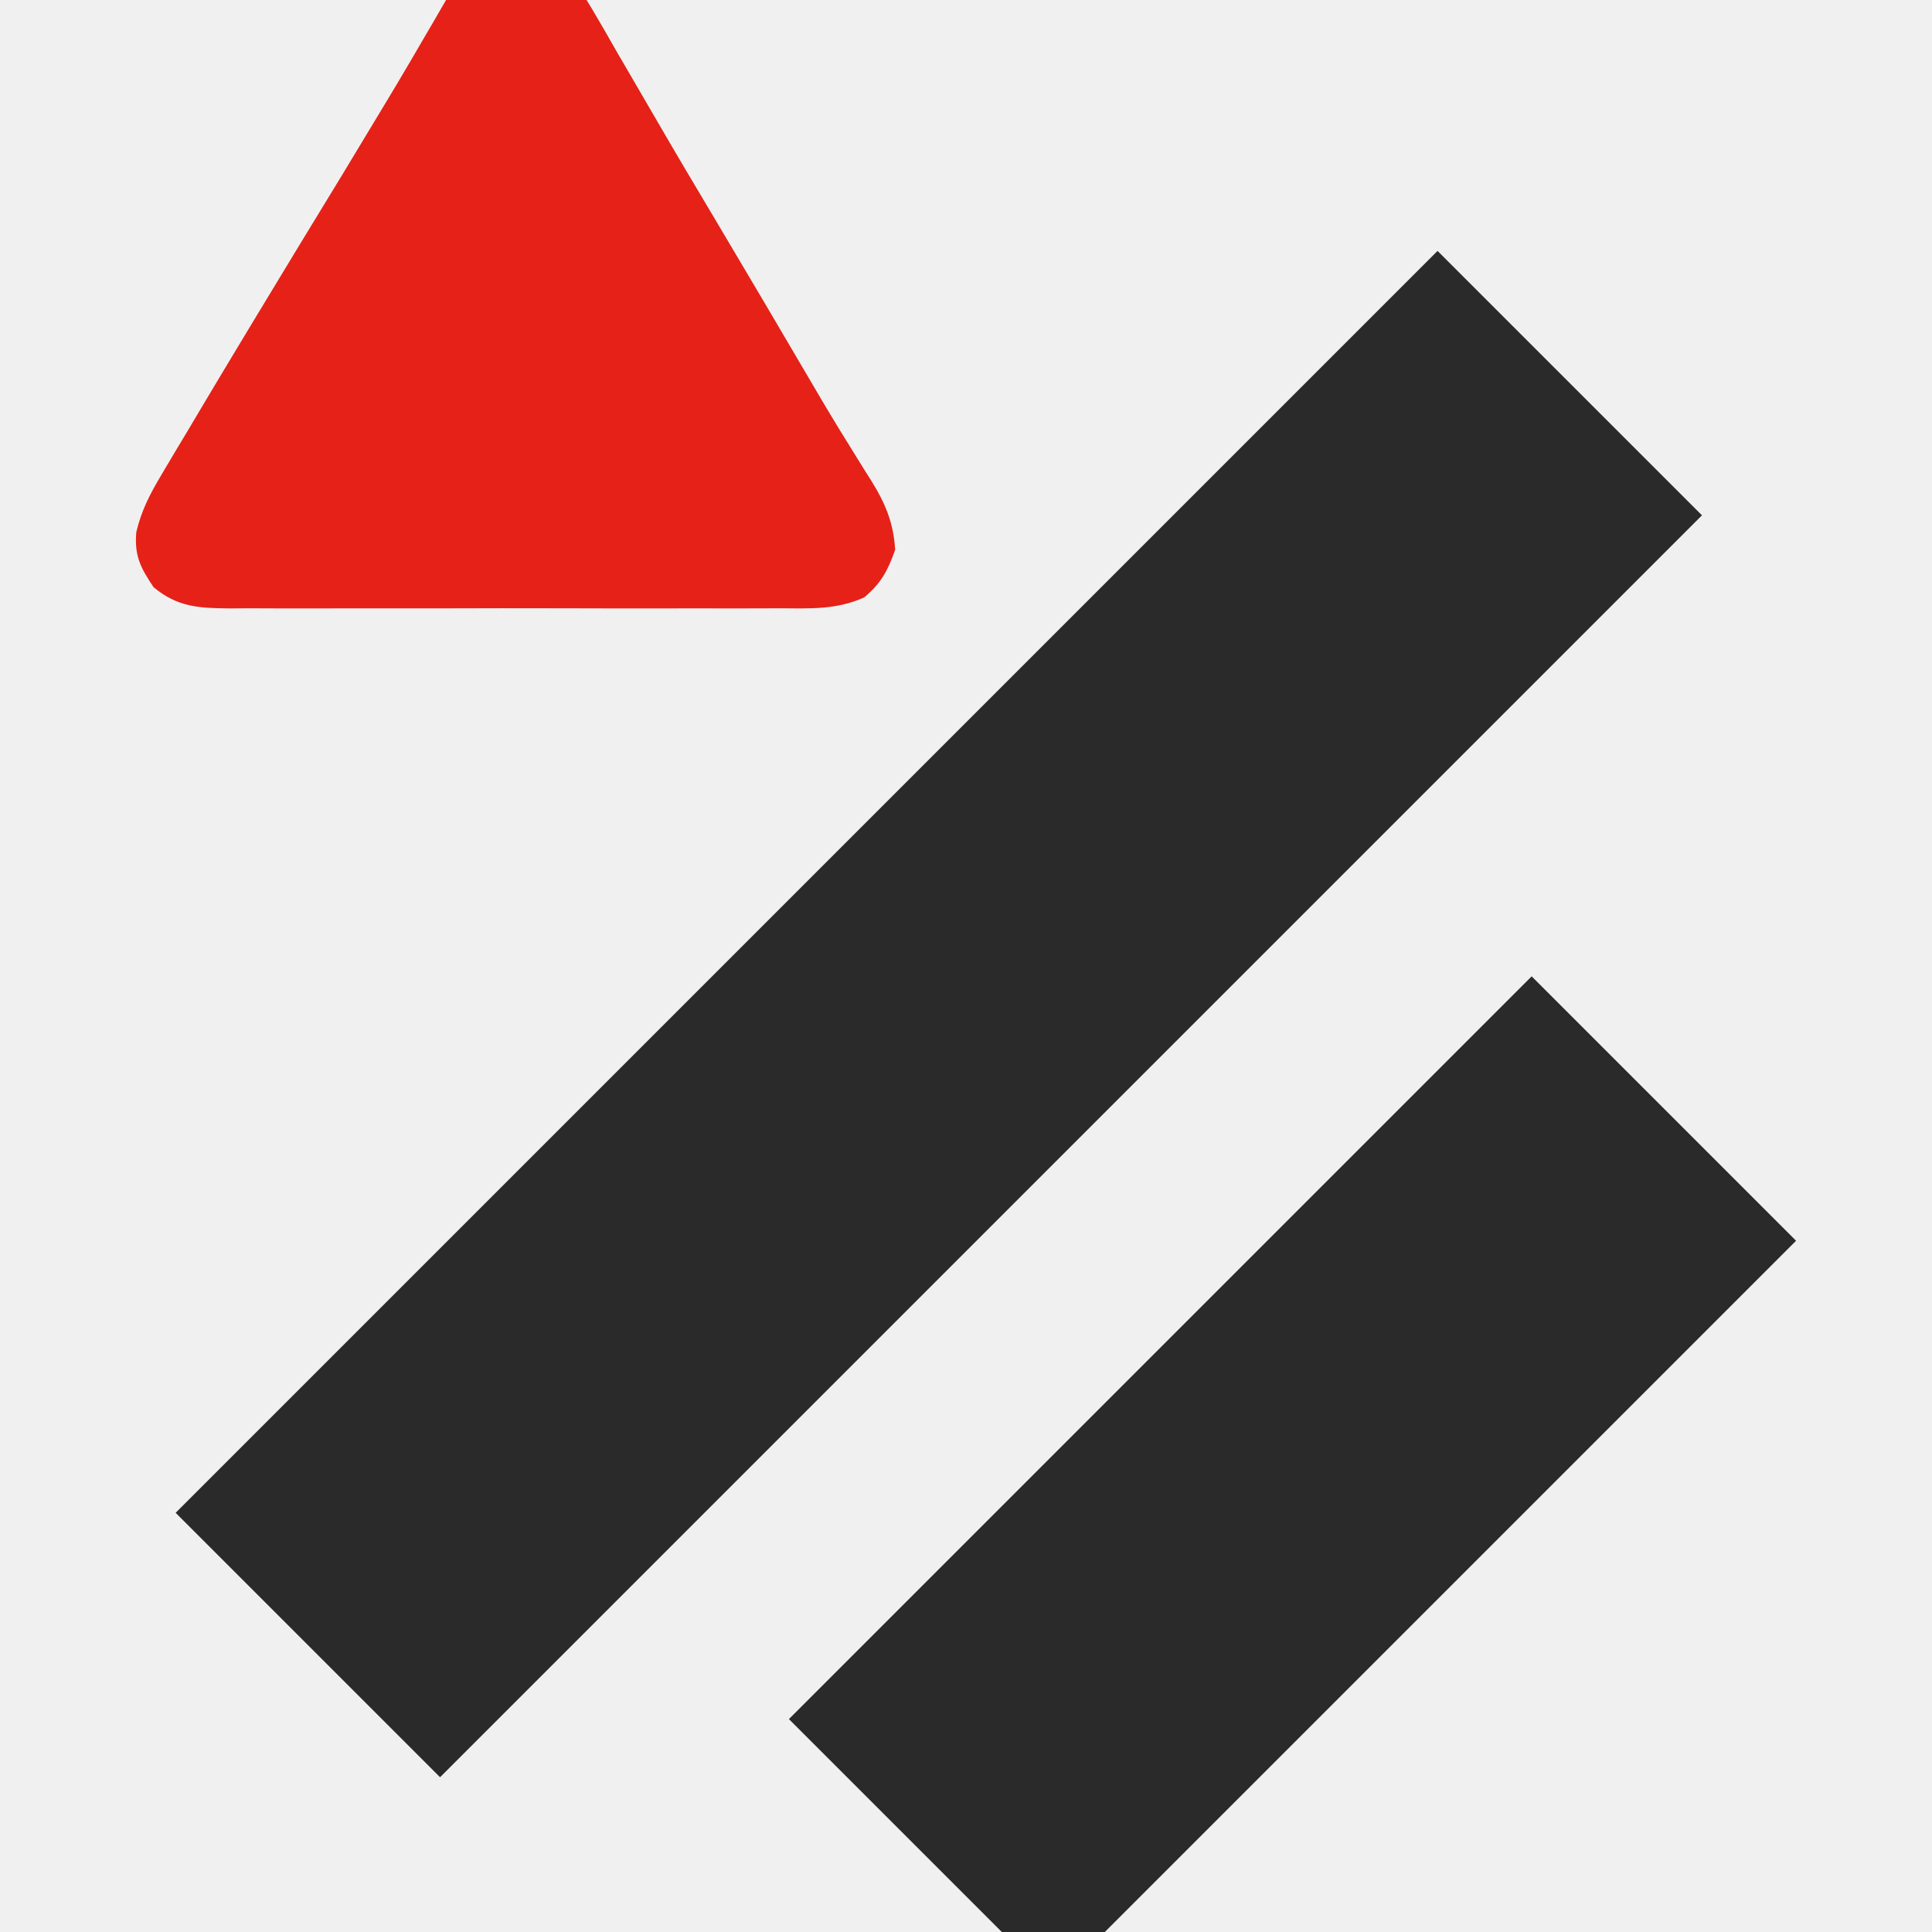
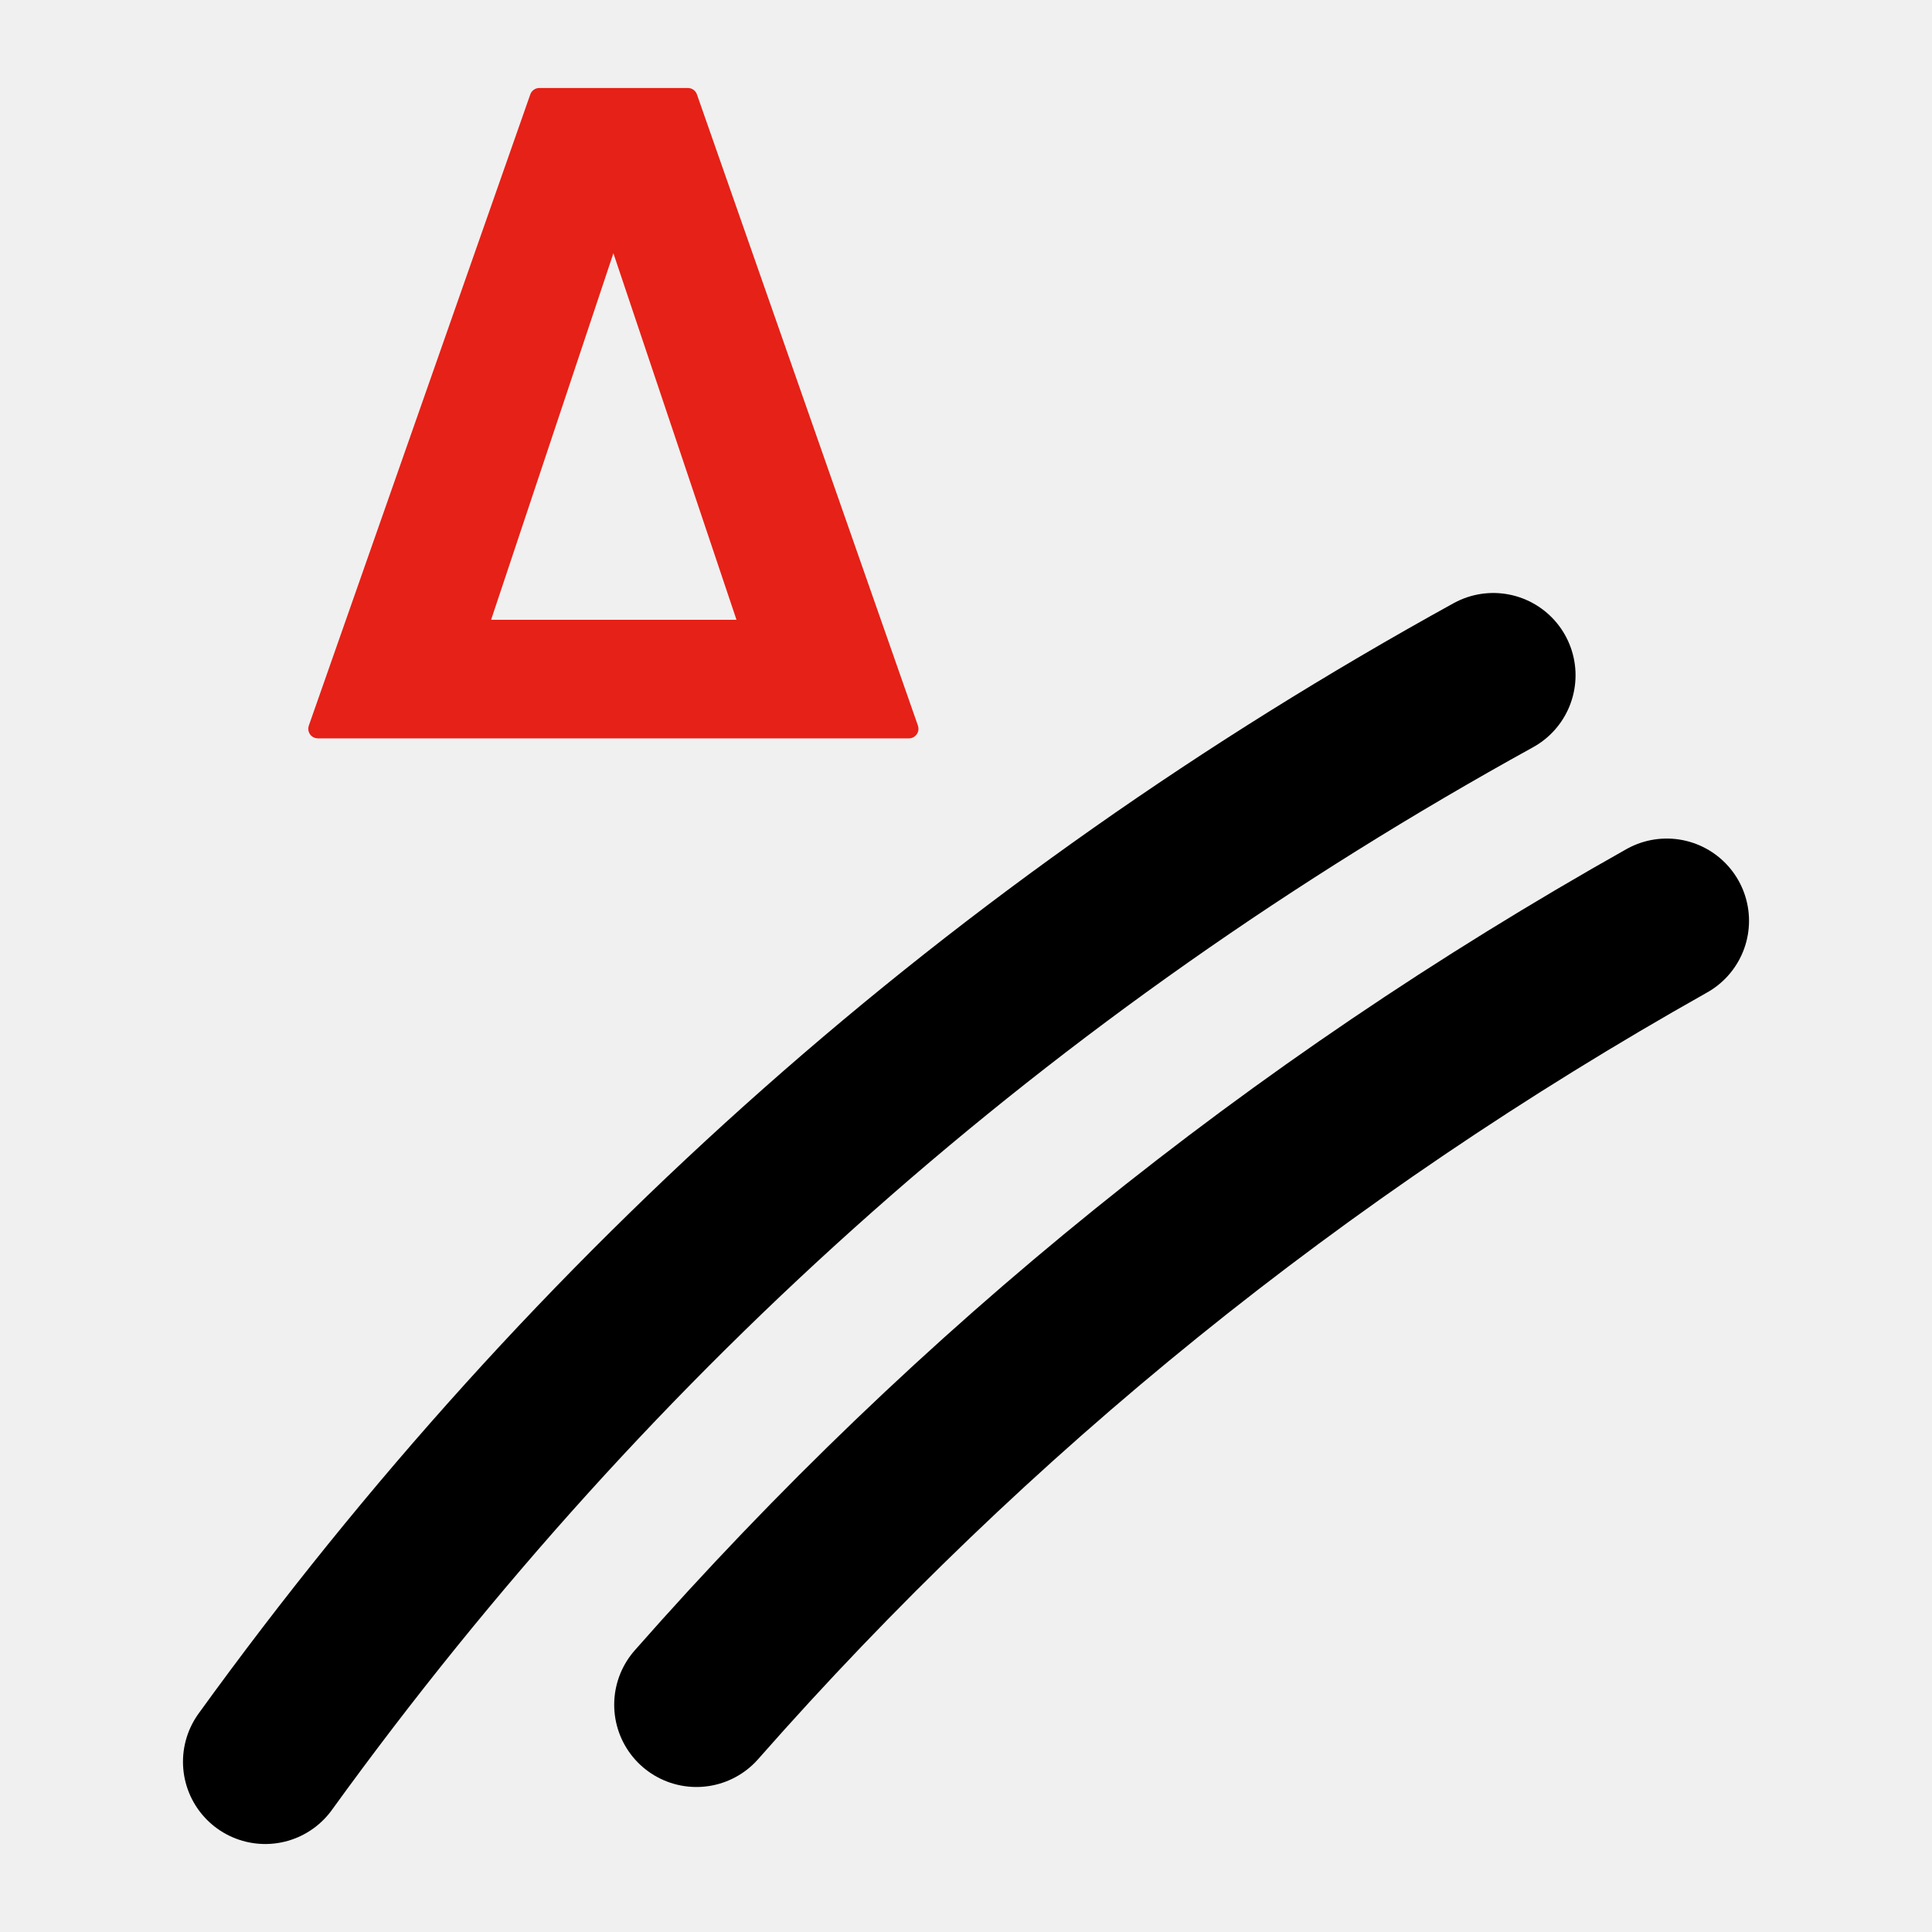
- <svg xmlns="http://www.w3.org/2000/svg" viewBox="0 0 310 310">
+ <svg xmlns="http://www.w3.org/2000/svg" viewBox="0 0 505 505">
  <style>
-     /* The ink follows the tab strip. The triangle does not: it is the one part
+     /* The ink follows the tab strip. The delta does not: it is the one part
       of the mark that reads on both, and it is the brand. */
-     .ink { fill: #2A2A2A }
-     @media (prefers-color-scheme: dark) { .ink { fill: #FFFFFF } }
+     .ink-stroke { stroke: #000000 }
+     @media (prefers-color-scheme: dark) {
+       .ink-stroke { stroke: #FFFFFF }
+     }
  </style>
-   <g transform="translate(-1098.363 -276.7876)">
-     <path class="ink" d="M 1126.548 519.526 L 1329.026 317.048 L 1371.452 359.474 L 1168.974 561.952 Z" />
-     <path class="ink" d="M 1224.948 552.626 L 1344.126 433.448 L 1386.552 475.874 L 1267.374 595.052 Z" />
-     <path fill="#E62117" d="M0 0 C3.83 2.69 6.09 5.31 8.43 9.35 C8.74 9.88 8.74 9.88 10.32 12.58 C10.98 13.74 11.65 14.9 12.31 16.06 C13.01 17.27 13.72 18.47 14.42 19.68 C15.88 22.19 17.34 24.7 18.8 27.21 C21.94 32.63 25.15 38.02 28.36 43.41 C33.47 52.01 38.56 60.62 43.61 69.25 C45.55 72.58 47.53 75.88 49.57 79.15 C49.99 79.83 50.41 80.51 50.84 81.21 C51.62 82.48 52.42 83.75 53.22 85.01 C55.48 88.66 56.72 91.7 57 96 C55.82 99.34 54.75 101.37 52.02 103.65 C47.61 105.62 43.56 105.42 38.78 105.39 C37.75 105.39 36.73 105.4 35.67 105.4 C32.28 105.42 28.89 105.41 25.5 105.4 C23.14 105.4 20.79 105.4 18.43 105.41 C13.49 105.41 8.55 105.41 3.61 105.39 C-2.72 105.37 -9.05 105.38 -15.39 105.4 C-20.25 105.41 -25.12 105.41 -29.99 105.4 C-32.32 105.4 -34.66 105.4 -36.99 105.41 C-40.26 105.42 -43.52 105.4 -46.78 105.39 C-47.75 105.39 -48.71 105.4 -49.71 105.41 C-54.6 105.36 -58.08 105.27 -62 102 C-64.11 98.84 -65.08 96.99 -64.77 93.17 C-63.92 89.66 -62.63 87.16 -60.78 84.05 C-60.45 83.5 -60.12 82.94 -59.78 82.36 C-58.7 80.53 -57.6 78.7 -56.5 76.88 C-55.73 75.59 -54.97 74.3 -54.21 73.02 C-51.82 69 -49.41 65 -47 61 C-46.61 60.36 -46.23 59.72 -45.83 59.06 C-41.17 51.33 -36.48 43.63 -31.78 35.93 C-29.51 32.19 -27.25 28.44 -25 24.69 C-24.34 23.58 -23.67 22.48 -22.99 21.34 C-21.51 18.86 -20.05 16.37 -18.61 13.88 C-18.2 13.19 -17.8 12.5 -17.38 11.79 C-16.61 10.47 -15.85 9.15 -15.09 7.83 C-11.43 1.6 -7.56 -1.79 0 0 Z " transform="translate(1185,269)" />
+   <g transform="translate(-1020.672 -194.5)">
+     <path fill="none" d="M 1090.000 655.000 Q 1218.694 477.050 1411.000 371.000" class="ink-stroke" stroke-width="43" stroke-linecap="round" />
+     <path fill="none" d="M 1202.714 640.098 Q 1311.158 516.878 1456.343 435.187" class="ink-stroke" stroke-width="43" stroke-linecap="round" />
+     <path fill="#E62117" d="M1101.39 384.172 1159.284 219.172Q1159.547 218.421 1160.197 217.96Q1160.846 217.5 1161.643 217.5H1200.479Q1201.276 217.5 1201.926 217.961Q1202.575 218.422 1202.839 219.174L1260.611 384.174Q1260.775 384.643 1260.747 385.14Q1260.719 385.636 1260.504 386.084Q1260.288 386.532 1259.917 386.864Q1259.547 387.195 1259.077 387.36Q1258.676 387.5 1258.251 387.5H1103.749Q1103.251 387.5 1102.792 387.31Q1102.333 387.119 1101.981 386.768Q1101.629 386.416 1101.439 385.957Q1101.249 385.497 1101.249 385.0Q1101.249 384.574 1101.39 384.172ZM1181.005 260.696 1149.034 356.51H1213.181L1181.005 260.696Z" />
  </g>
</svg>
